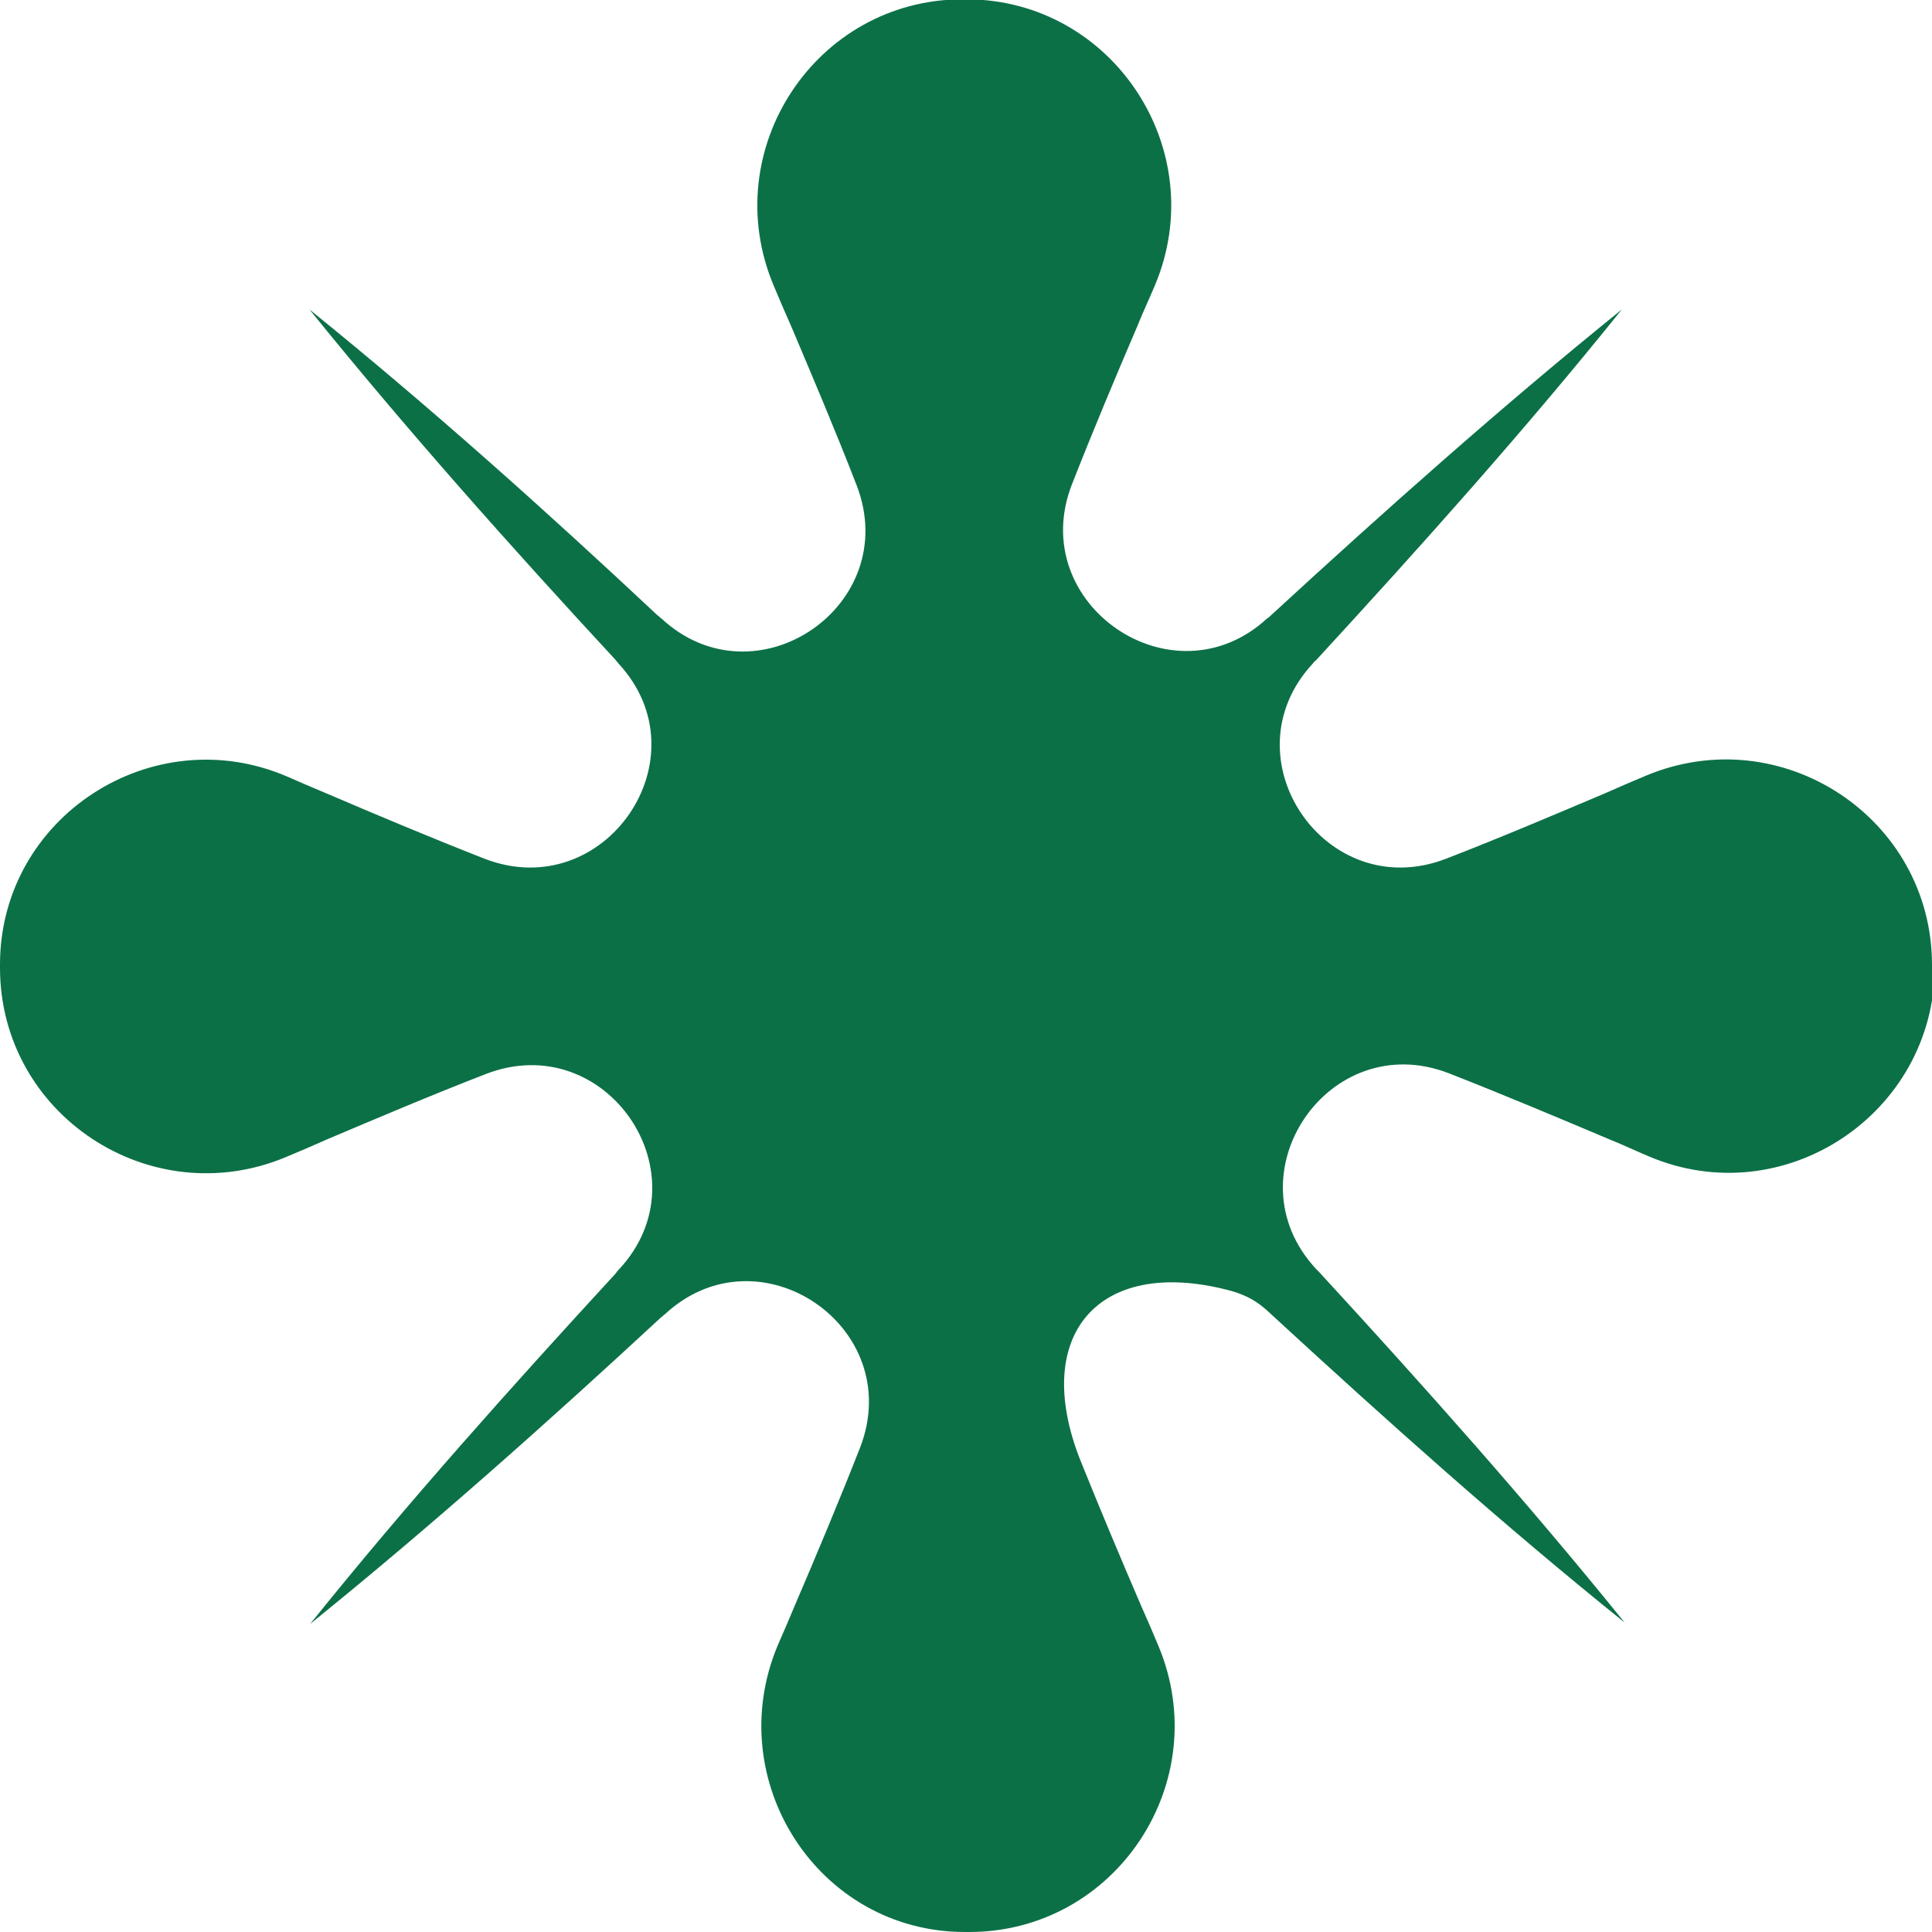
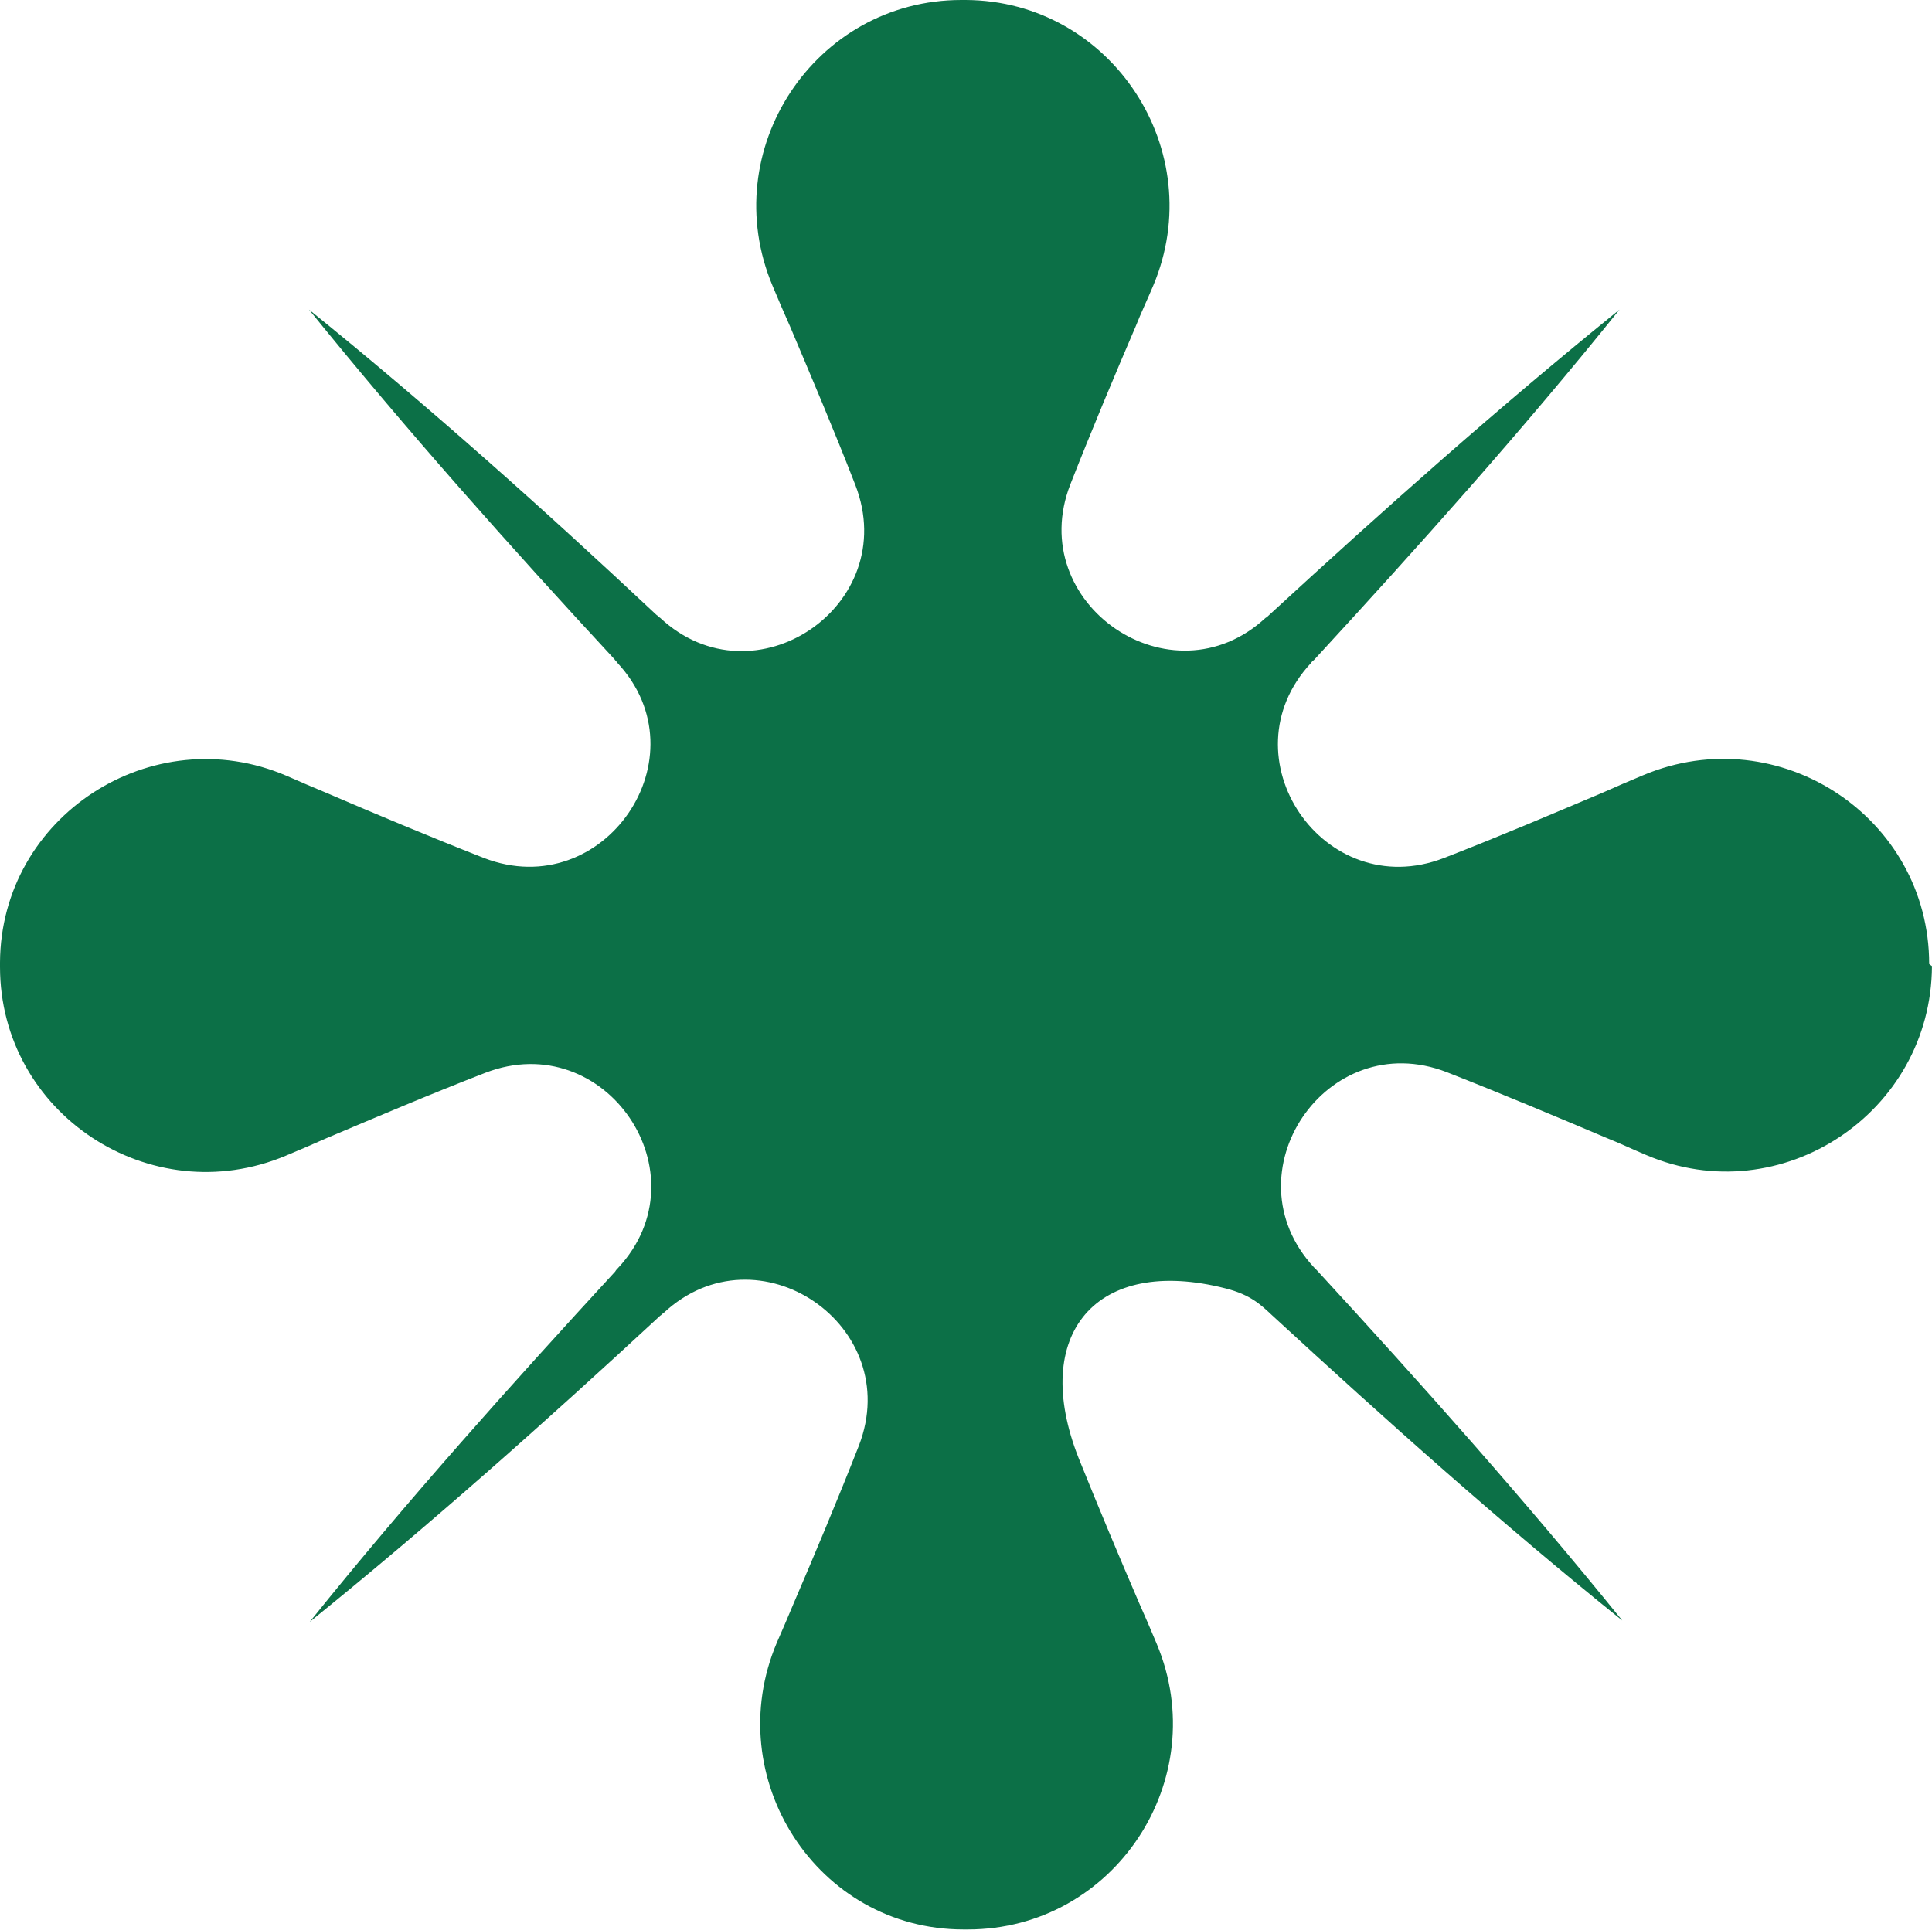
- <svg xmlns="http://www.w3.org/2000/svg" version="1.1" id="Layer_2_00000084532507018612833830000012935254175505392024_" x="0px" y="0px" viewBox="0 0 274.7 274.7" style="enable-background:new 0 0 274.7 274.7;" xml:space="preserve">
-   <style type="text/css">
- 	.st0{fill:#0C7047;}
- </style>
-   <g id="Layer_1-2">
-     <path class="st0" d="M274.7,137.2c0-20.9-21.4-35-40.7-26.9c-1.9,0.8-3.8,1.6-5.8,2.5c-7.1,3-14.6,6.2-22.6,9.3   c-17.1,6.6-31.4-14.4-18.9-27.8c0.1-0.2,0.3-0.3,0.4-0.4c14.9-16.2,29.6-32.6,43.5-49.9c-17.2,13.9-33.7,28.6-49.9,43.5   c-0.2,0.2-0.3,0.3-0.5,0.4c-13.4,12.4-34.4-2-27.8-19c3.1-7.9,6.3-15.5,9.3-22.5c0.8-2,1.7-3.9,2.5-5.8   c8.1-19.2-5.9-40.6-26.7-40.7c-0.1,0-0.3,0-0.4,0h-0.2c-20.9,0-35,21.4-26.9,40.7c0.8,1.9,1.6,3.8,2.5,5.8c3,7.1,6.2,14.6,9.3,22.6   c6.6,17.1-14.4,31.4-27.8,18.9c-0.2-0.1-0.3-0.3-0.5-0.4C77.6,72.6,61.2,57.9,44,44c13.9,17.2,28.6,33.7,43.5,49.8   c0.1,0.2,0.3,0.3,0.4,0.5c12.5,13.4-1.9,34.4-19,27.8c-7.9-3.1-15.5-6.3-22.5-9.3c-1.9-0.8-3.8-1.6-5.6-2.4   C21.7,102.2,0.1,116.1,0,137c0,0.1,0,0.3,0,0.4v0.2c0,20.9,21.4,35,40.7,26.9c1.9-0.8,3.8-1.6,5.8-2.5c7.1-3,14.6-6.2,22.6-9.3   c17.1-6.6,31.4,14.4,18.9,27.8c-0.1,0.1-0.3,0.3-0.4,0.5c-14.9,16.2-29.6,32.6-43.5,49.9c17.2-13.9,33.7-28.6,49.9-43.6   c0.2-0.1,0.3-0.3,0.5-0.4c13.4-12.5,34.4,1.8,27.8,18.9c-3.1,7.9-6.3,15.5-9.3,22.5c-0.8,1.9-1.6,3.8-2.4,5.6   c-8.1,19.2,5.7,40.8,26.6,40.8c0.1,0,0.3,0,0.4,0h0.2c20.9,0,35-21.4,26.9-40.7c-0.8-1.9-1.6-3.8-2.5-5.8   c-2.8-6.5-5.7-13.4-8.6-20.6c-7-17.7,2.5-28.9,20.9-24.2c3.6,0.9,5.1,2.4,6.6,3.8c16.2,14.9,32.6,29.6,49.9,43.5   c-13.9-17.2-28.6-33.7-43.5-49.9l-0.4-0.4c-12.4-13.4,1.8-34.4,18.9-27.8c7.9,3.1,15.5,6.3,22.6,9.3c2,0.8,3.9,1.7,5.8,2.5   c19.2,8.2,40.6-6,40.7-26.9L274.7,137.2L274.7,137.2z" />
+ <svg xmlns="http://www.w3.org/2000/svg" id="Layer_2" viewBox="0 0 500.1 499.55">
+   <defs>
+     <style>.cls-1{fill:#0c7047;}</style>
+   </defs>
+   <g id="Layer_2-2">
+     <g id="Layer_1-2">
+       <path class="cls-1" d="M499.37,249.6c0-37.99-38.9-63.63-73.99-48.9-3.45,1.45-6.91,2.91-10.54,4.54-12.91,5.45-26.54,11.27-41.08,16.91-31.09,12-57.08-26.18-34.36-50.54,.18-.36,.55-.55,.73-.73,27.09-29.45,53.81-59.26,79.08-90.71-31.27,25.27-61.26,51.99-90.71,79.08-.36,.36-.55,.55-.91,.73-24.36,22.54-62.54-3.64-50.54-34.54,5.64-14.36,11.45-28.18,16.91-40.9,1.45-3.64,3.09-7.09,4.54-10.54C313.22,39.08,287.77,.18,249.96,0h-1.09c-37.99,0-63.63,38.9-48.9,73.99,1.45,3.45,2.91,6.91,4.54,10.54,5.45,12.91,11.27,26.54,16.91,41.08,12,31.09-26.18,57.08-50.54,34.36-.36-.18-.55-.55-.91-.73-28.9-27.09-58.72-53.81-89.99-79.08,25.27,31.27,51.99,61.26,79.08,90.53,.18,.36,.55,.55,.73,.91,22.72,24.36-3.45,62.54-34.54,50.54-14.36-5.64-28.18-11.45-40.9-16.91-3.45-1.45-6.91-2.91-10.18-4.36C39.45,185.97,.18,211.24,0,249.23v1.09c0,37.99,38.9,63.63,73.99,48.9,3.45-1.45,6.91-2.91,10.54-4.54,12.91-5.45,26.54-11.27,41.08-16.91,31.09-12,57.08,26.18,34.36,50.54-.18,.18-.55,.55-.73,.91-27.09,29.45-53.81,59.26-79.08,90.71,31.27-25.27,61.26-51.99,90.71-79.26,.36-.18,.55-.55,.91-.73,24.36-22.72,62.54,3.27,50.54,34.36-5.64,14.36-11.45,28.18-16.91,40.9-1.45,3.45-2.91,6.91-4.36,10.18-14.72,34.9,10.36,74.17,48.36,74.17h1.09c37.99,0,63.63-38.9,48.9-73.99-1.45-3.45-2.91-6.91-4.54-10.54-5.09-11.82-10.36-24.36-15.63-37.45-12.73-32.18,4.54-52.54,37.99-43.99,6.54,1.64,9.27,4.36,12,6.91,29.45,27.09,59.26,53.81,90.71,79.08-25.27-31.27-51.99-61.26-79.08-90.71l-.73-.73c-22.54-24.36,3.27-62.54,34.36-50.54,14.36,5.64,28.18,11.45,41.08,16.91,3.64,1.45,7.09,3.09,10.54,4.54,34.9,14.91,73.81-10.91,73.99-48.9l-.73-.55h0Z" />
+     </g>
  </g>
</svg>
